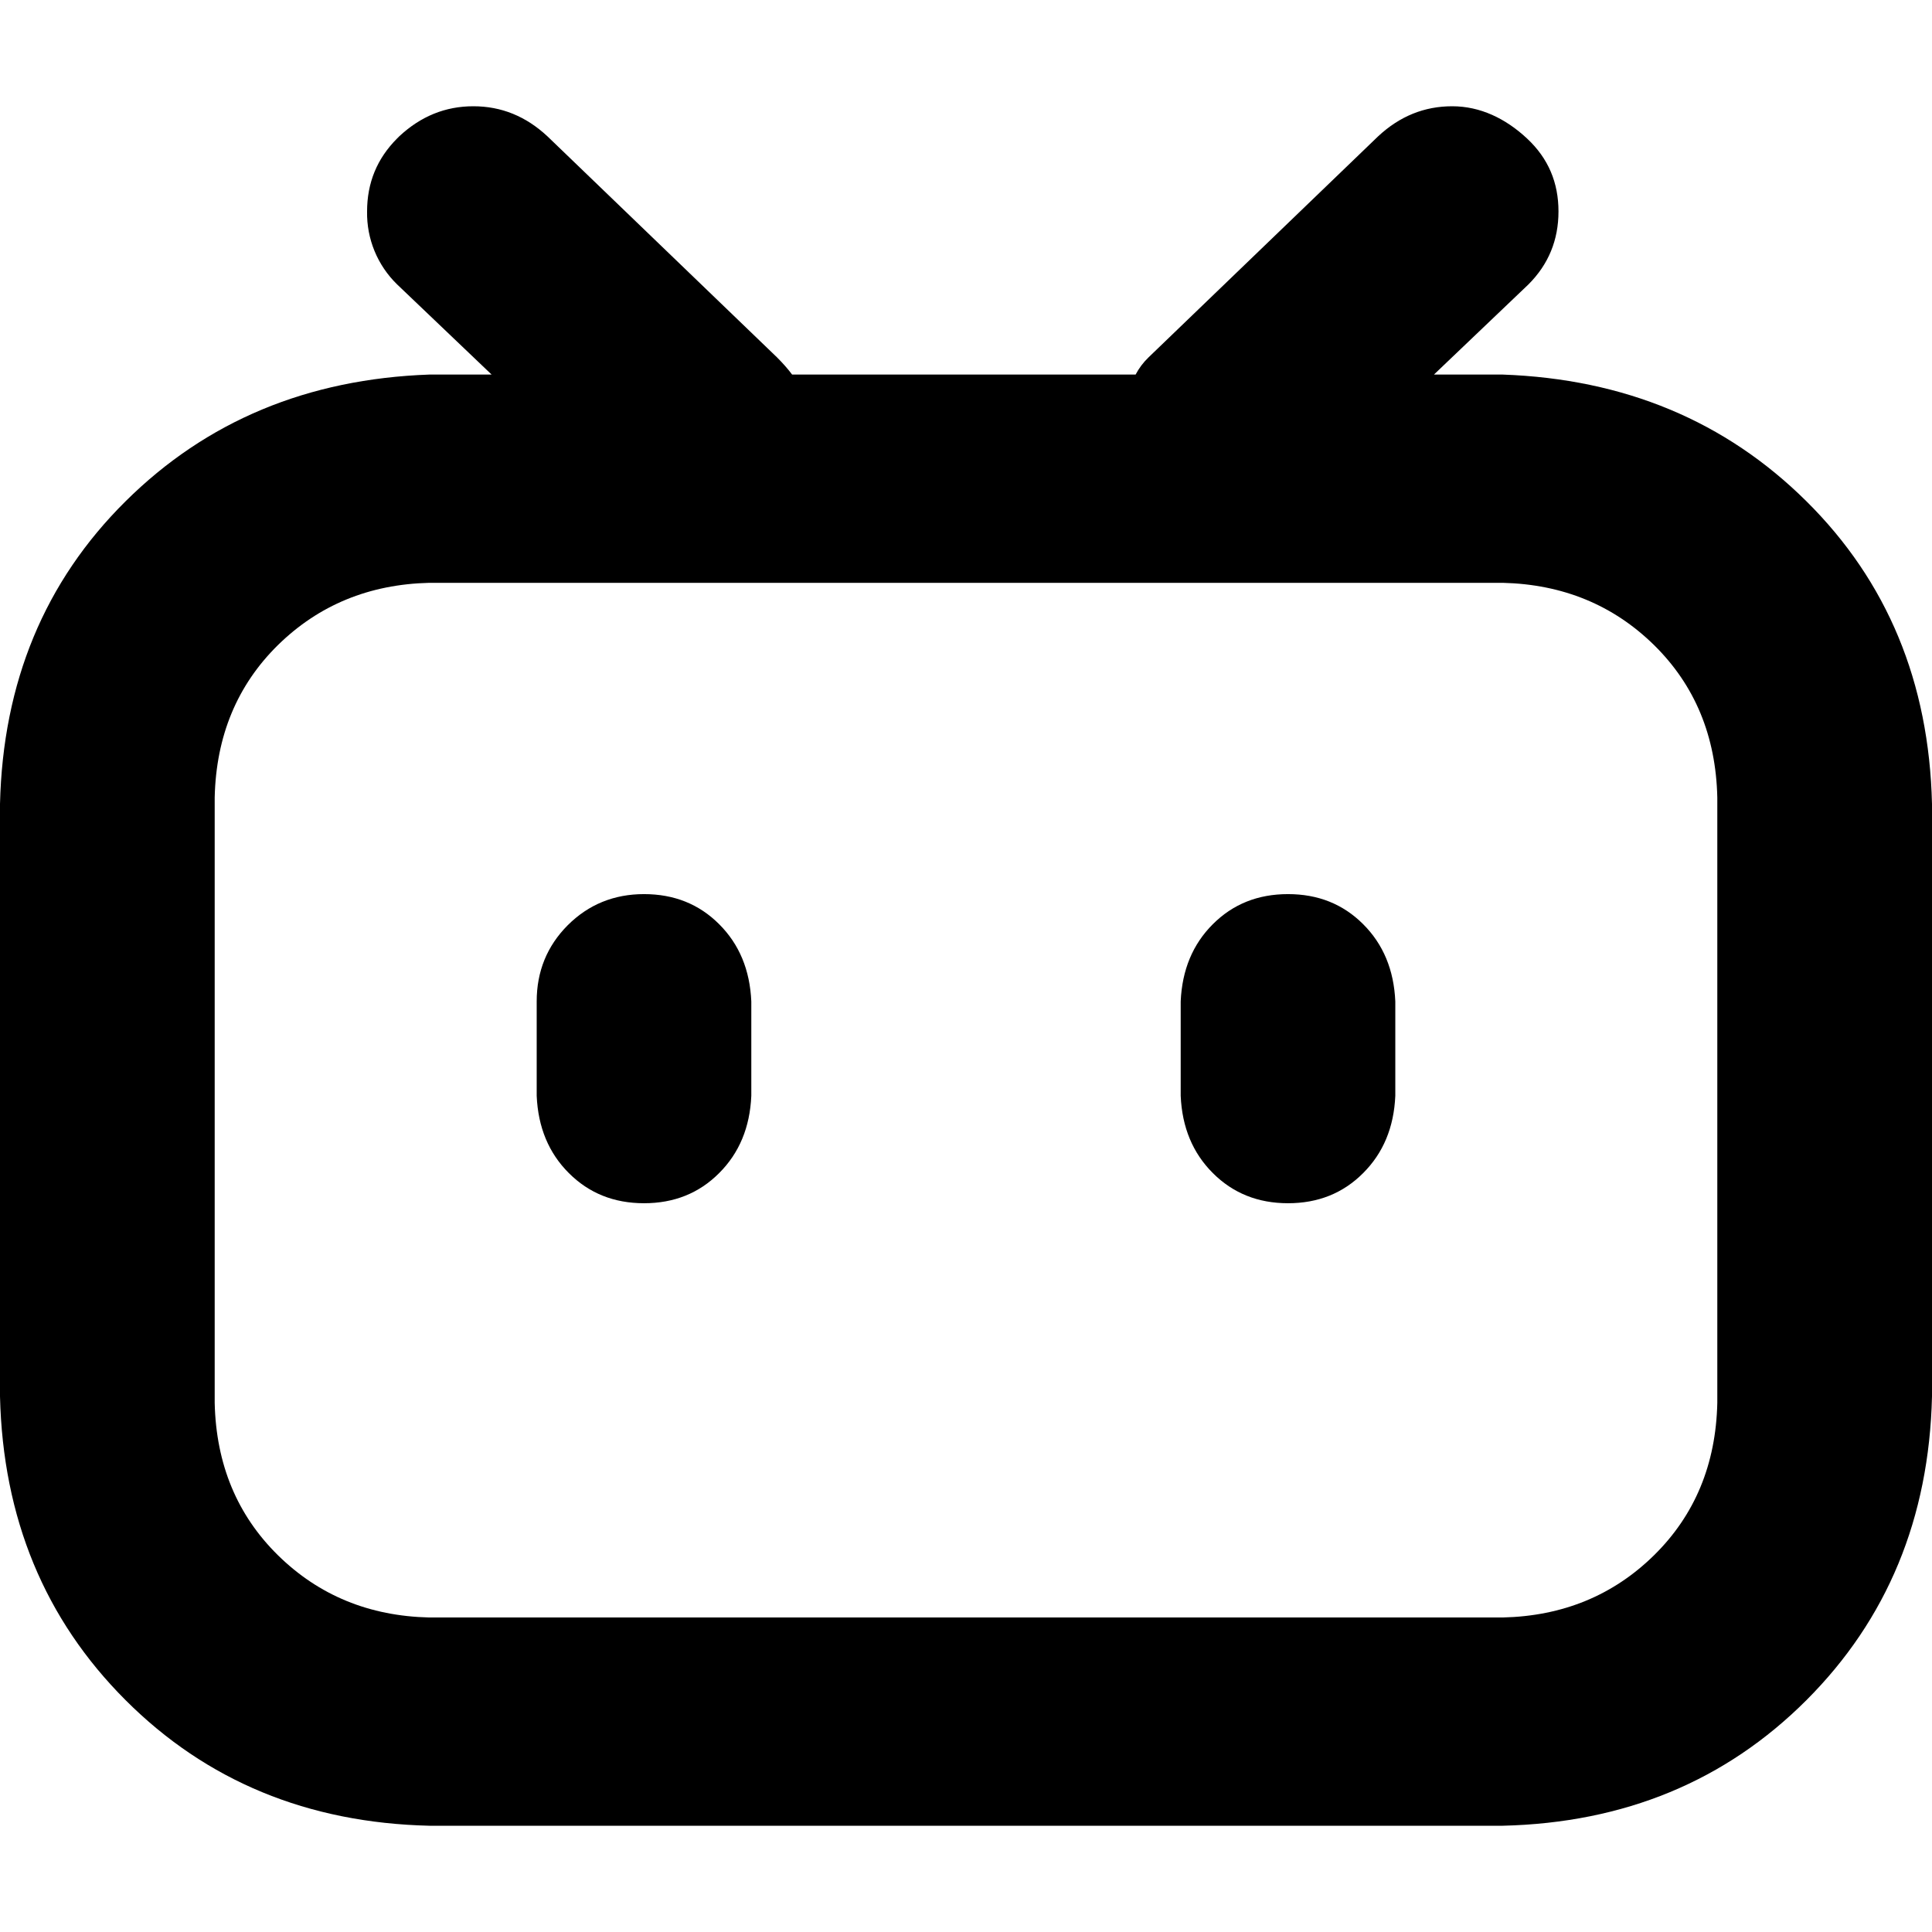
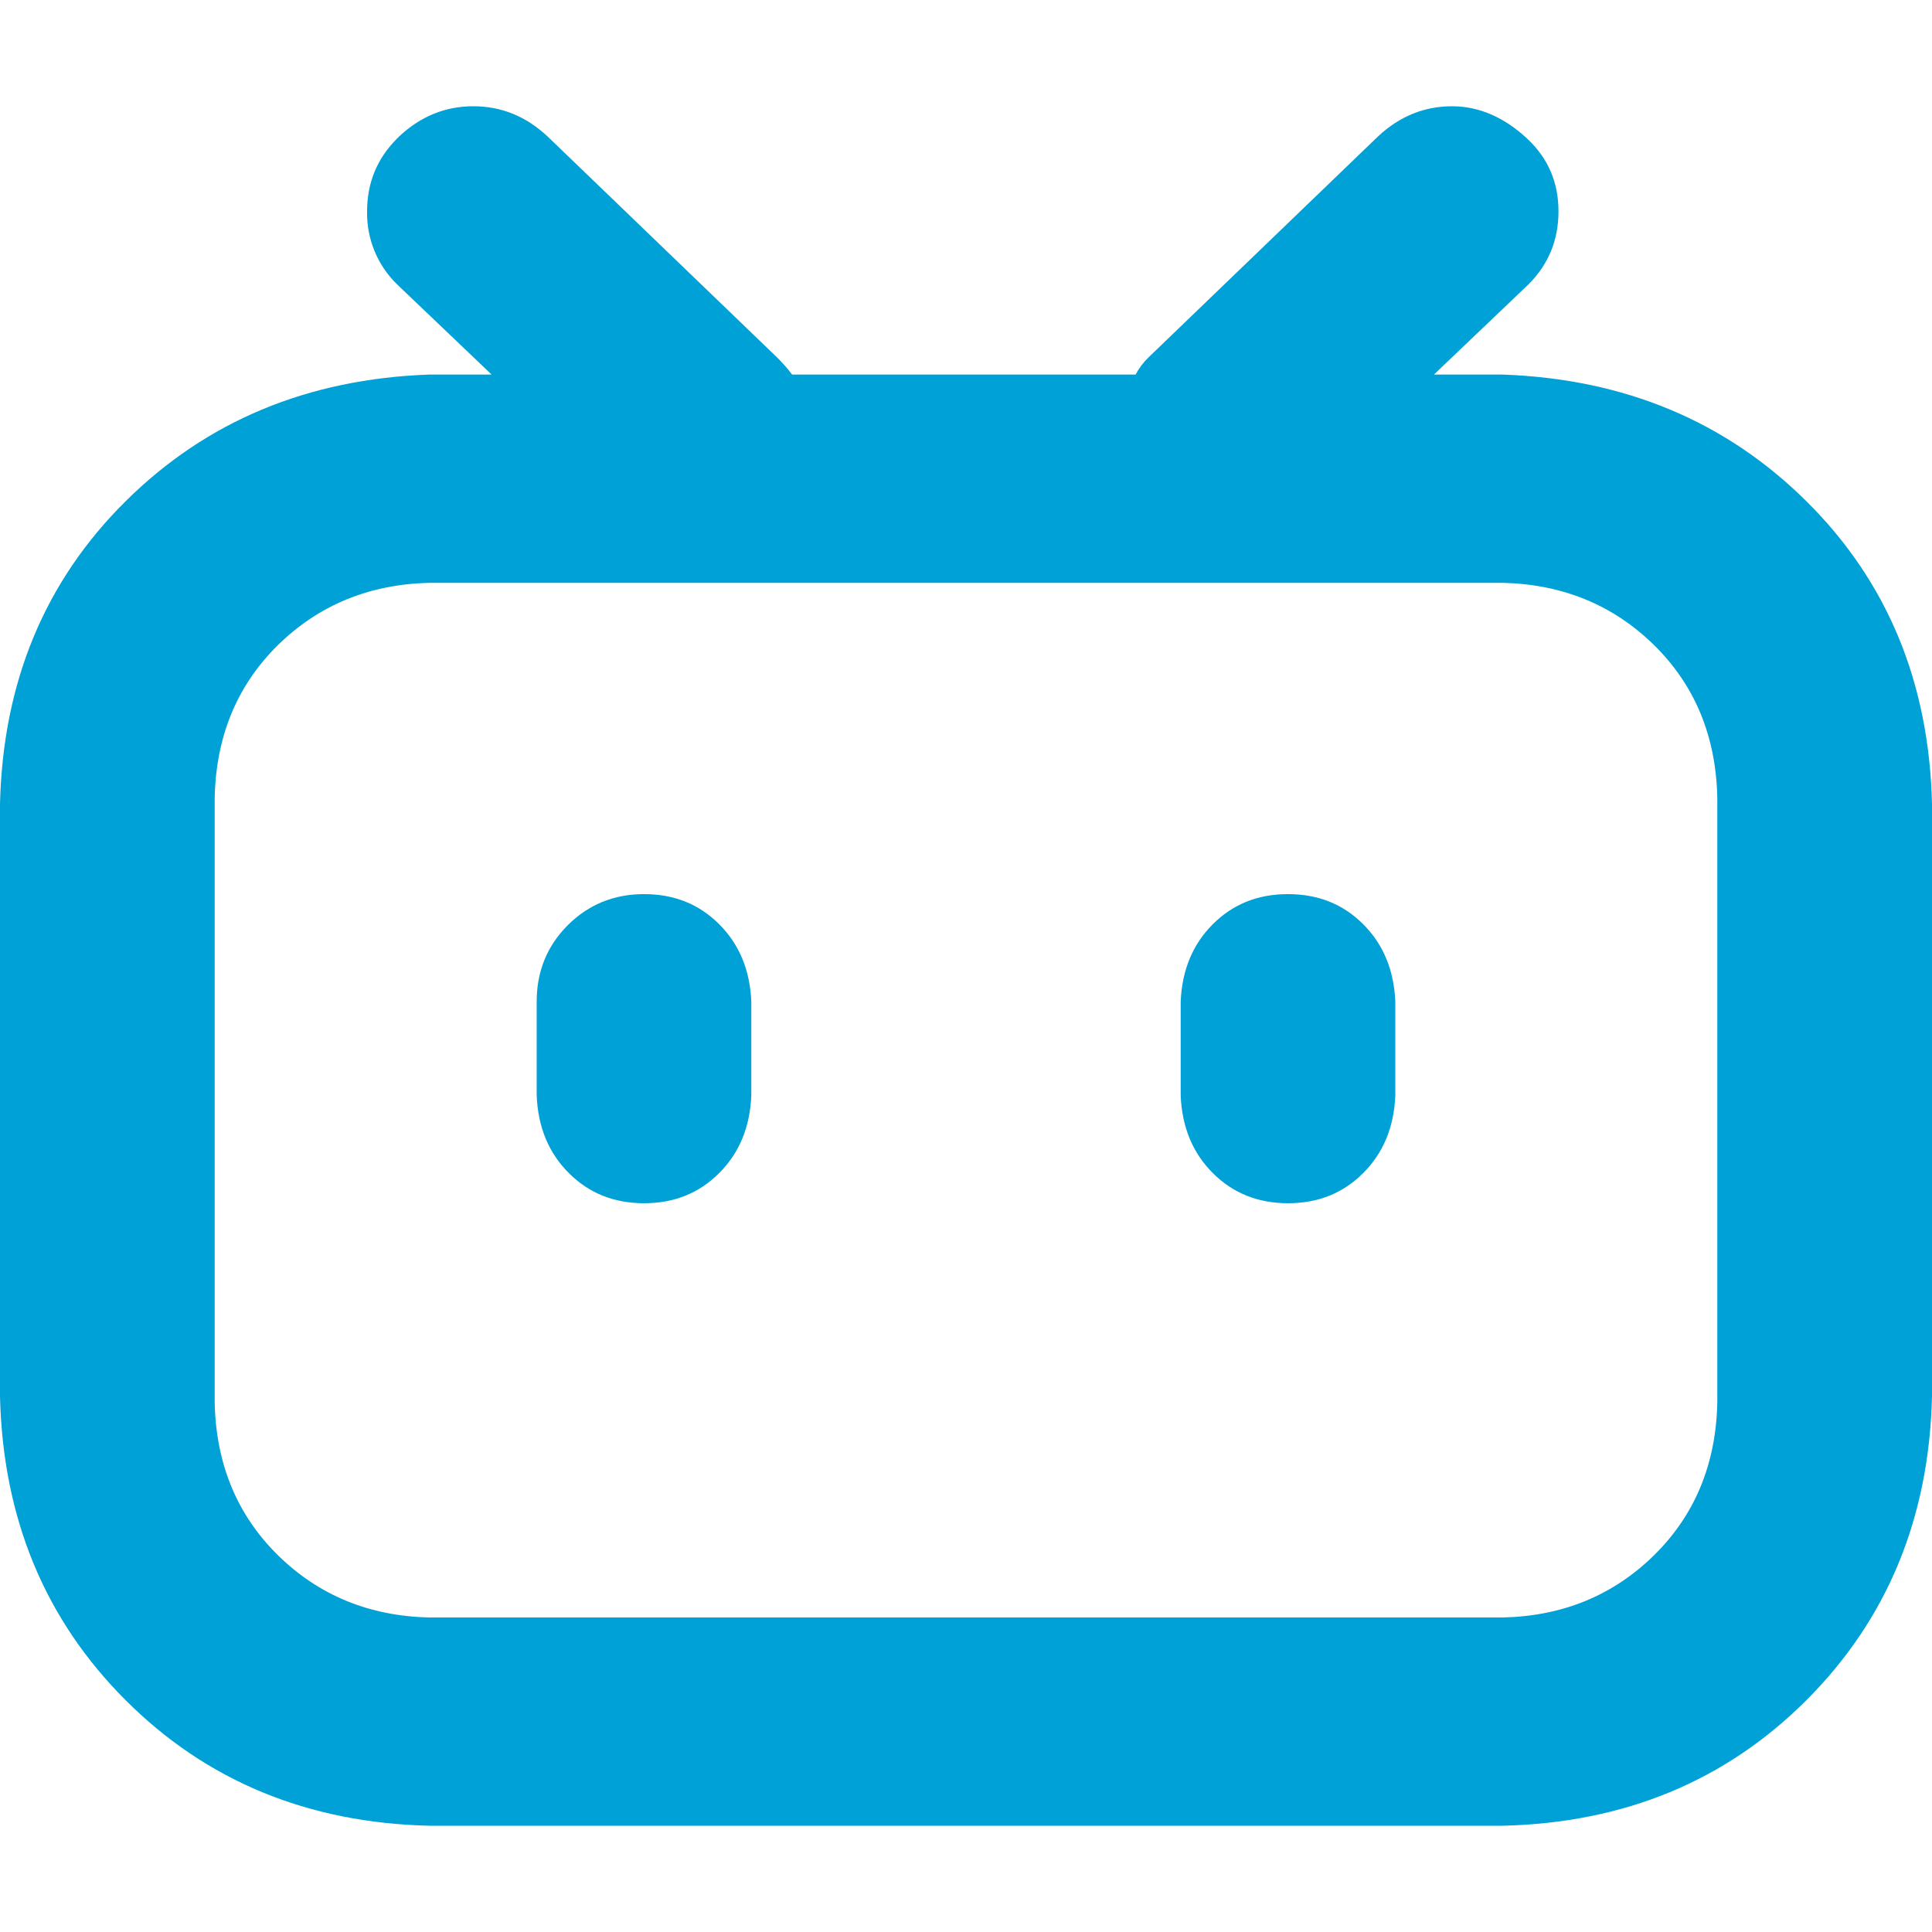
- <svg xmlns="http://www.w3.org/2000/svg" role="img" viewBox="0 0 24 24">
+ <svg xmlns="http://www.w3.org/2000/svg" fill="#00A1D6" role="img" viewBox="0 0 24 24">
  <path d="M17.813 4.653h.854c1.51.054 2.769.578 3.773 1.574 1.004.995 1.524 2.249 1.56 3.76v7.36c-.036 1.51-.556 2.769-1.56 3.773s-2.262 1.524-3.773 1.56H5.333c-1.51-.036-2.769-.556-3.773-1.56S.036 18.858 0 17.347v-7.36c.036-1.511.556-2.765 1.56-3.76 1.004-.996 2.262-1.52 3.773-1.574h.774l-1.174-1.12a1.234 1.234 0 0 1-.373-.906c0-.356.124-.658.373-.907l.027-.027c.267-.249.573-.373.92-.373.347 0 .653.124.92.373L9.653 4.44c.071.071.134.142.187.213h4.267a.836.836 0 0 1 .16-.213l2.853-2.747c.267-.249.573-.373.92-.373.347 0 .662.151.929.4.267.249.391.551.391.907 0 .355-.124.657-.373.906zM5.333 7.24c-.746.018-1.373.276-1.88.773-.506.498-.769 1.13-.786 1.894v7.52c.017.764.28 1.395.786 1.893.507.498 1.134.756 1.88.773h13.334c.746-.017 1.373-.275 1.88-.773.506-.498.769-1.129.786-1.893v-7.52c-.017-.765-.28-1.396-.786-1.894-.507-.497-1.134-.755-1.88-.773zM8 11.107c.373 0 .684.124.933.373.25.249.383.569.4.96v1.173c-.017.391-.15.711-.4.96-.249.25-.56.374-.933.374s-.684-.125-.933-.374c-.25-.249-.383-.569-.4-.96V12.44c0-.373.129-.689.386-.947.258-.257.574-.386.947-.386zm8 0c.373 0 .684.124.933.373.25.249.383.569.4.96v1.173c-.017.391-.15.711-.4.96-.249.25-.56.374-.933.374s-.684-.125-.933-.374c-.25-.249-.383-.569-.4-.96V12.44c.017-.391.15-.711.4-.96.249-.249.56-.373.933-.373Z" />
</svg>
